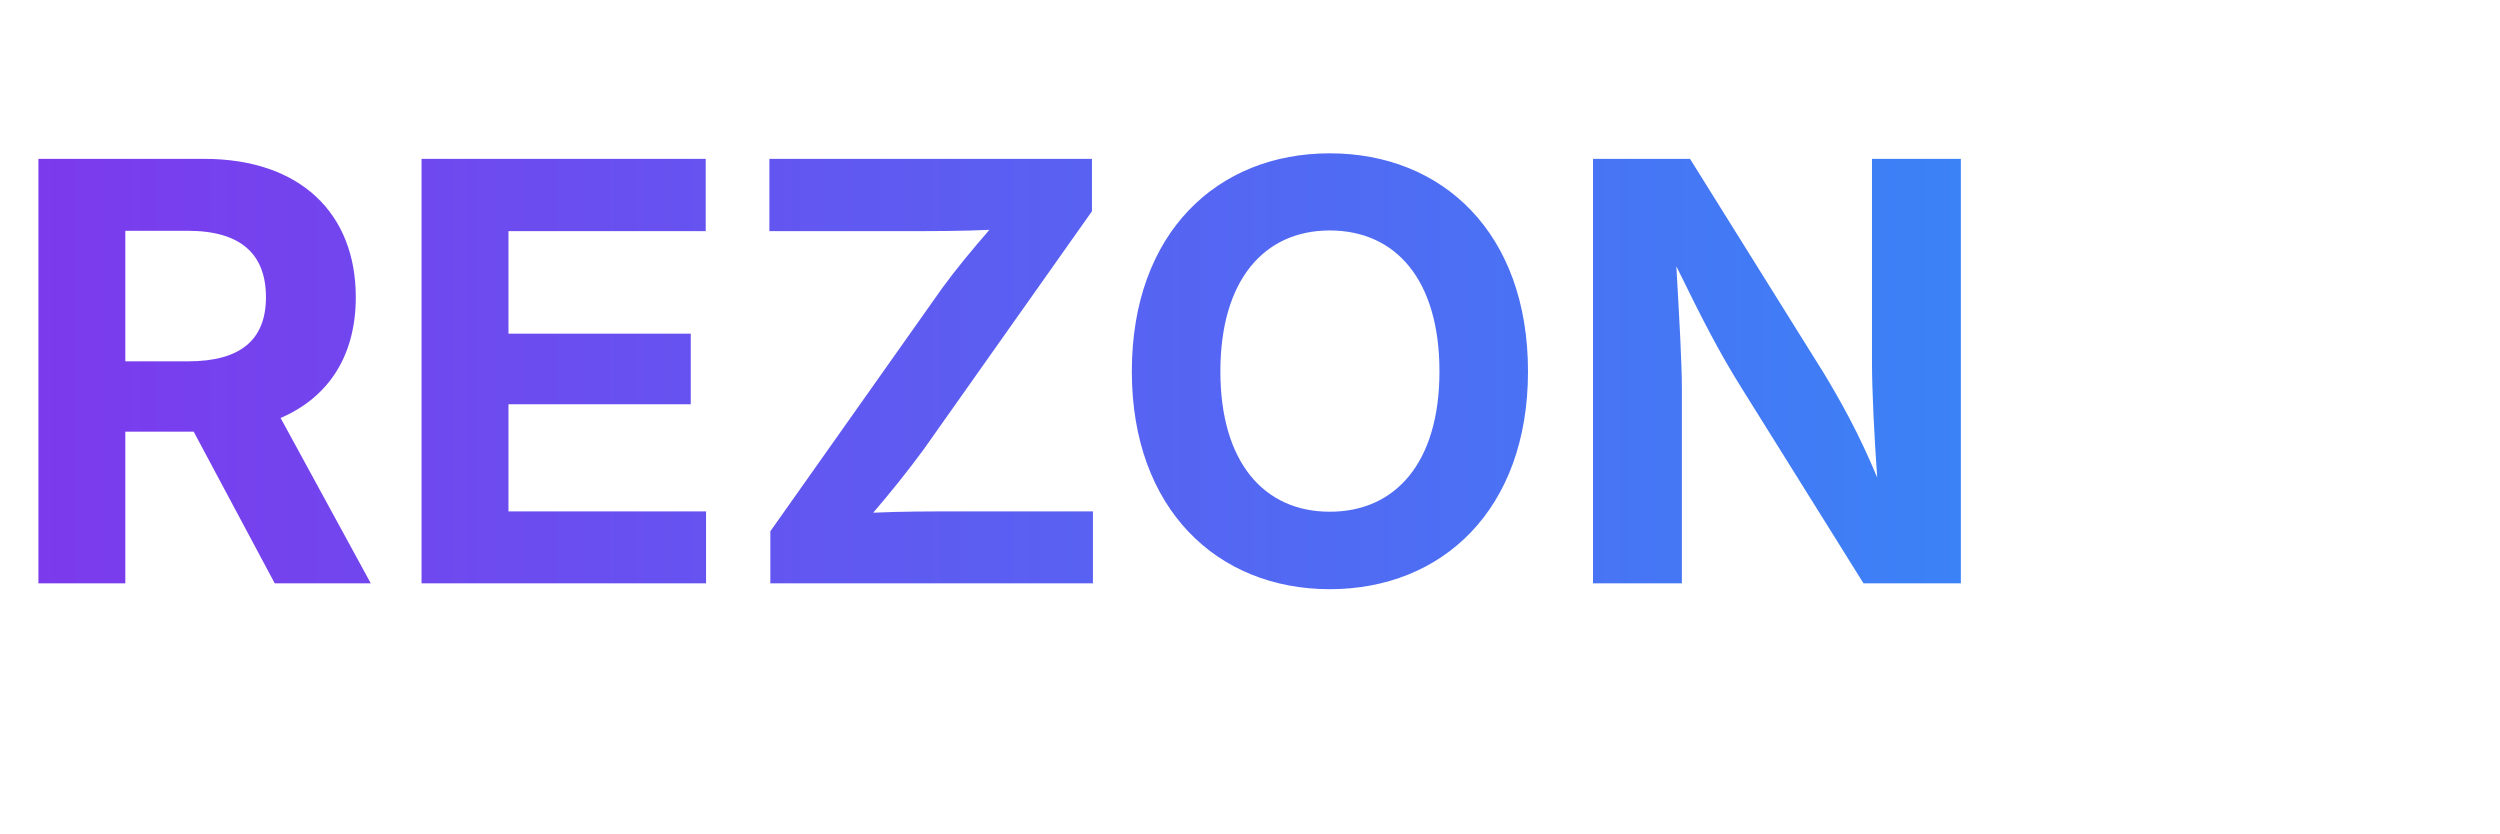
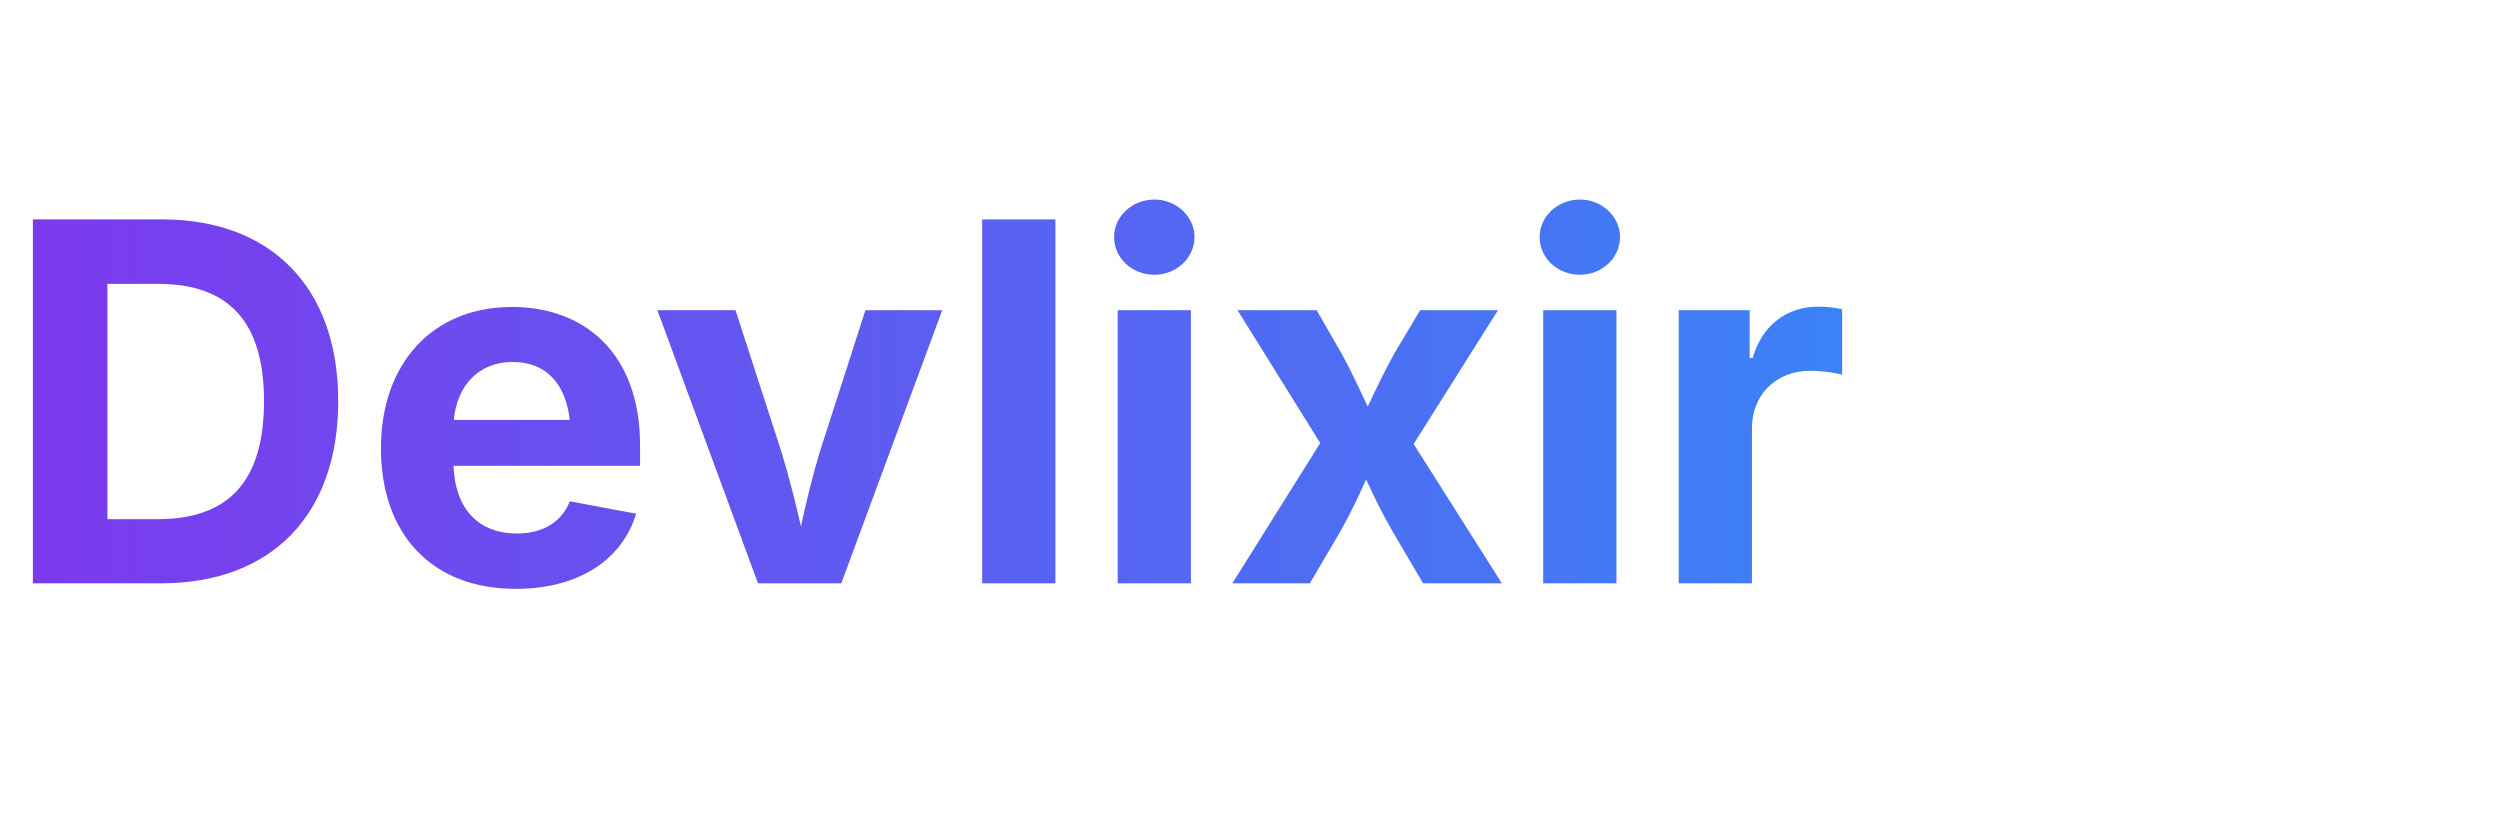
<svg xmlns="http://www.w3.org/2000/svg" width="120" height="40" viewBox="0 0 120 40" fill="none">
  <defs>
    <linearGradient id="logoGradient" x1="0%" y1="0%" x2="100%" y2="0%">
      <stop offset="0%" style="stop-color:#7C3AED;stop-opacity:1" />
      <stop offset="100%" style="stop-color:#3B82F6;stop-opacity:1" />
    </linearGradient>
  </defs>
-   <text x="0" y="28" font-family="Inter, sans-serif" font-size="28" font-weight="700" fill="url(#logoGradient)">
-     REZON
+   <text x="0" y="28" font-family="Inter, sans-serif" font-size="24" font-weight="700" fill="url(#logoGradient)">
+     Devlixir
  </text>
</svg>
